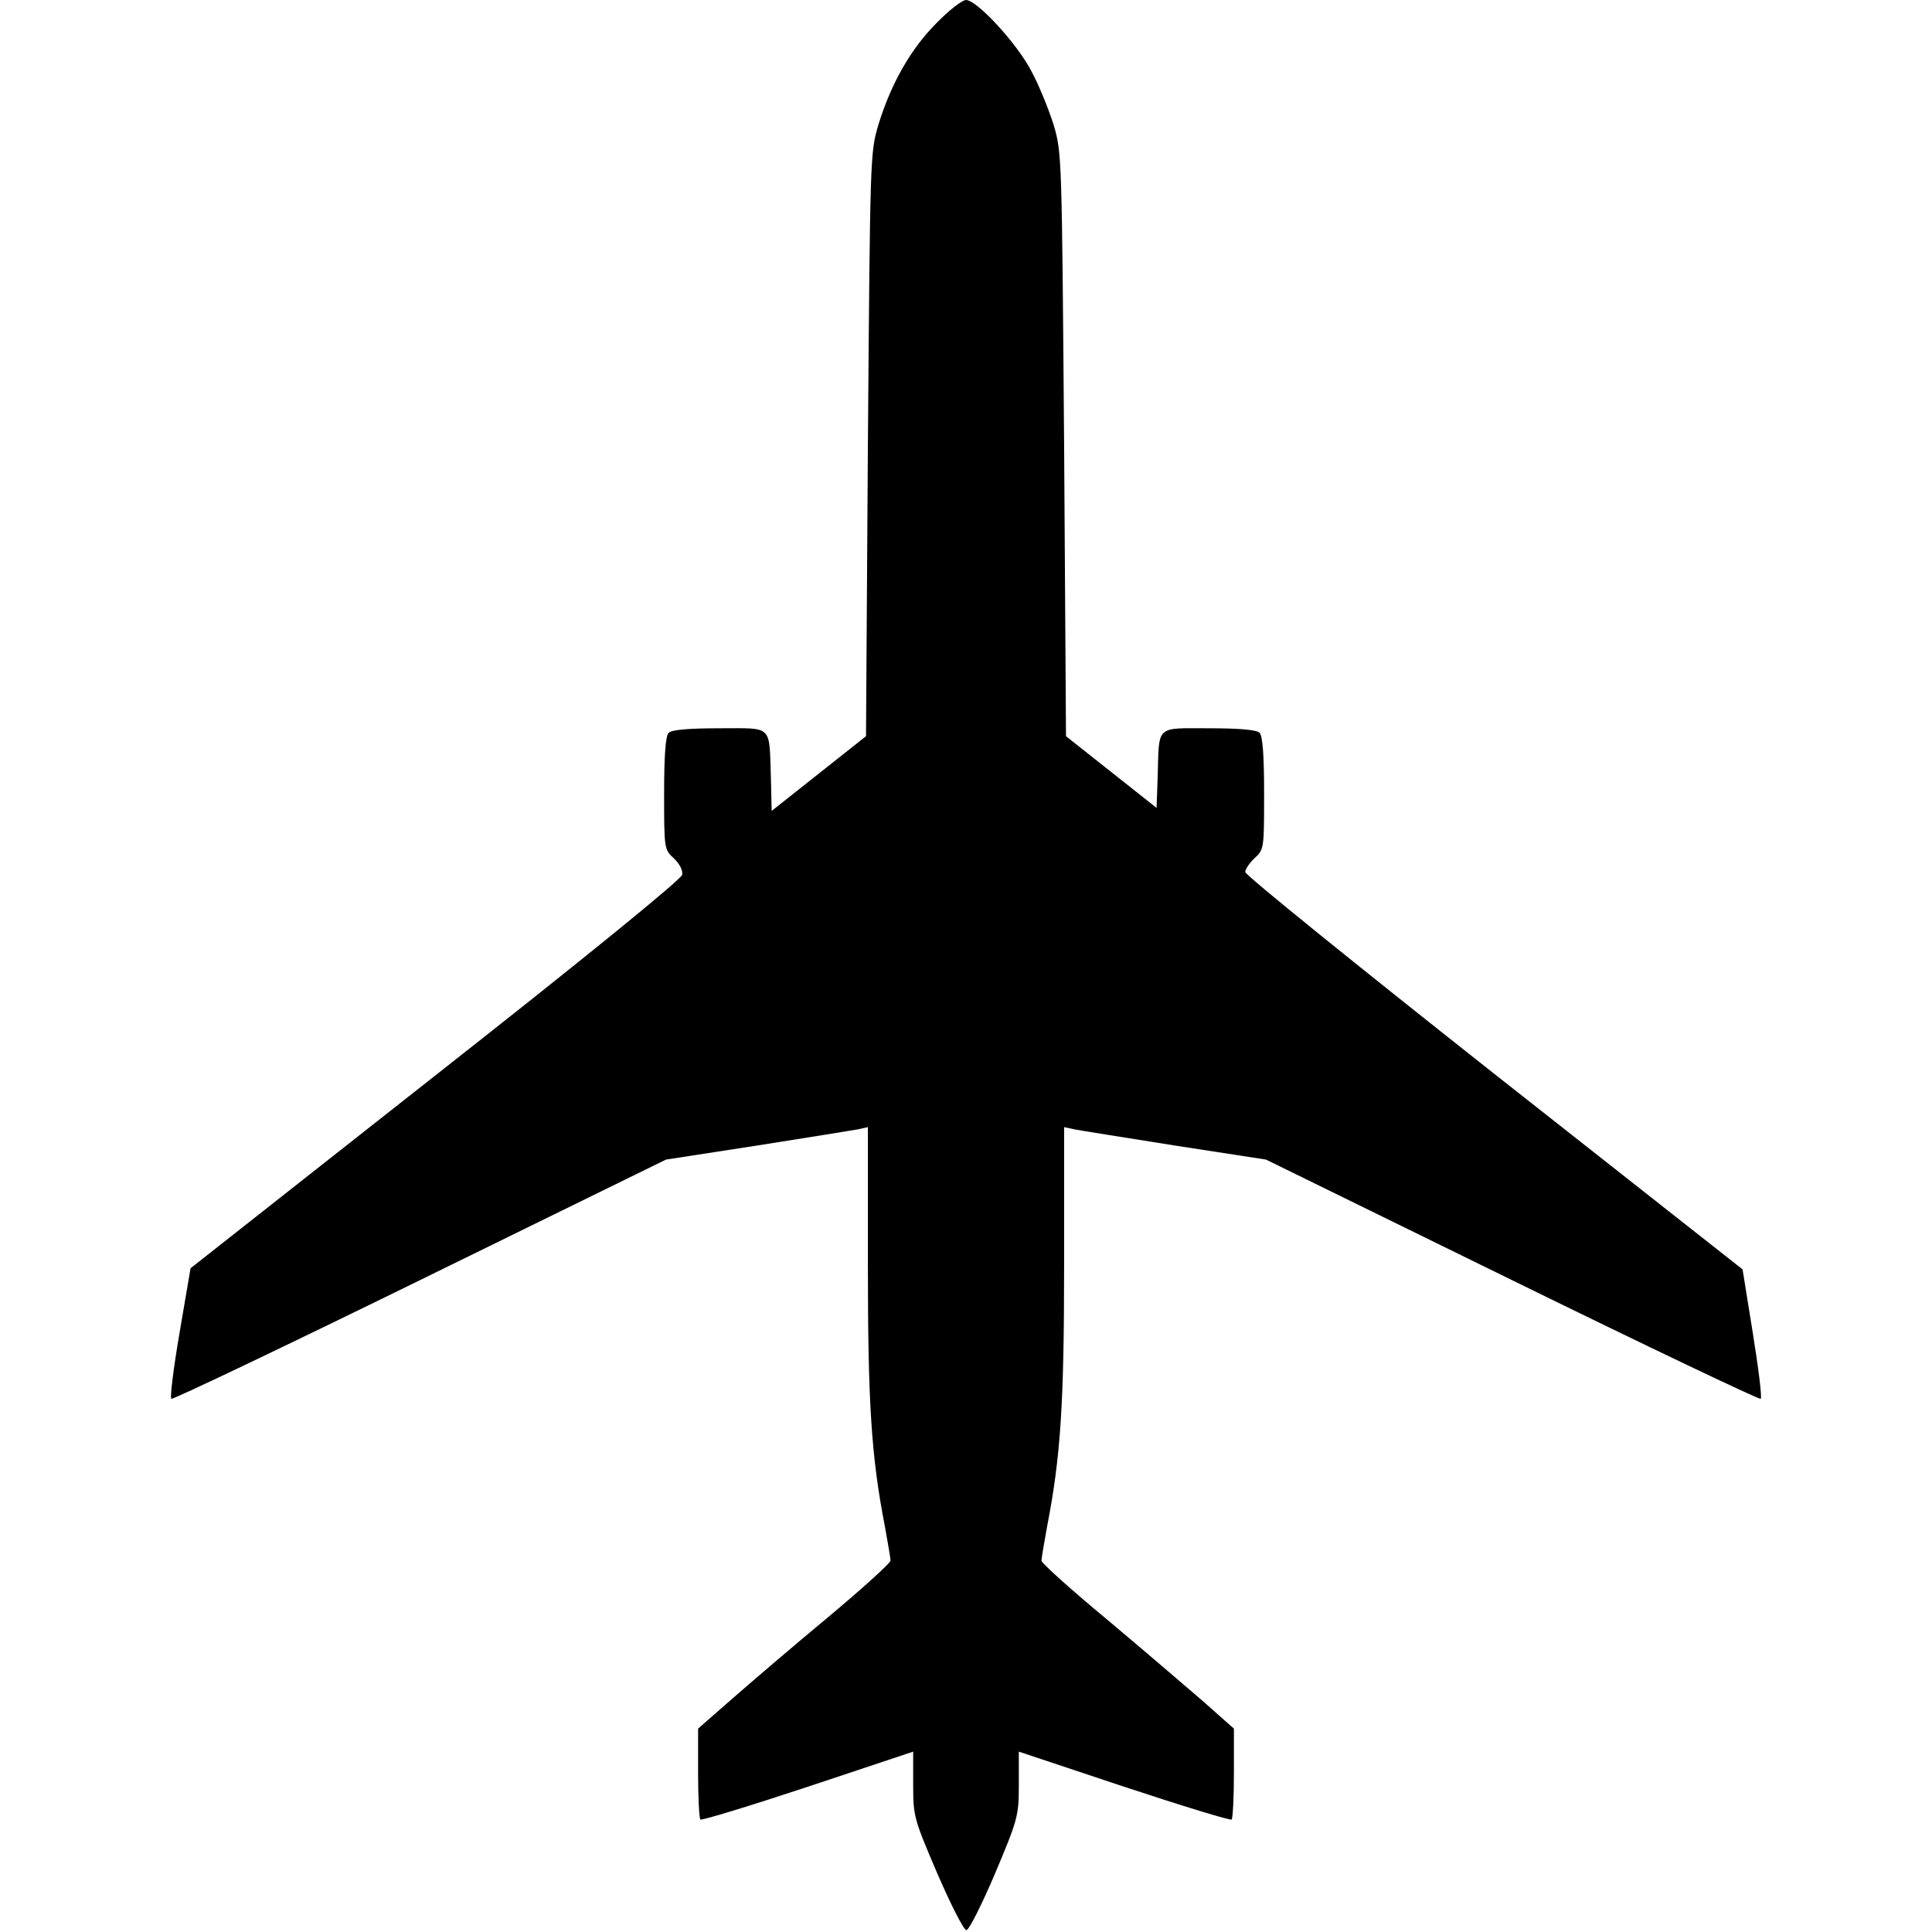
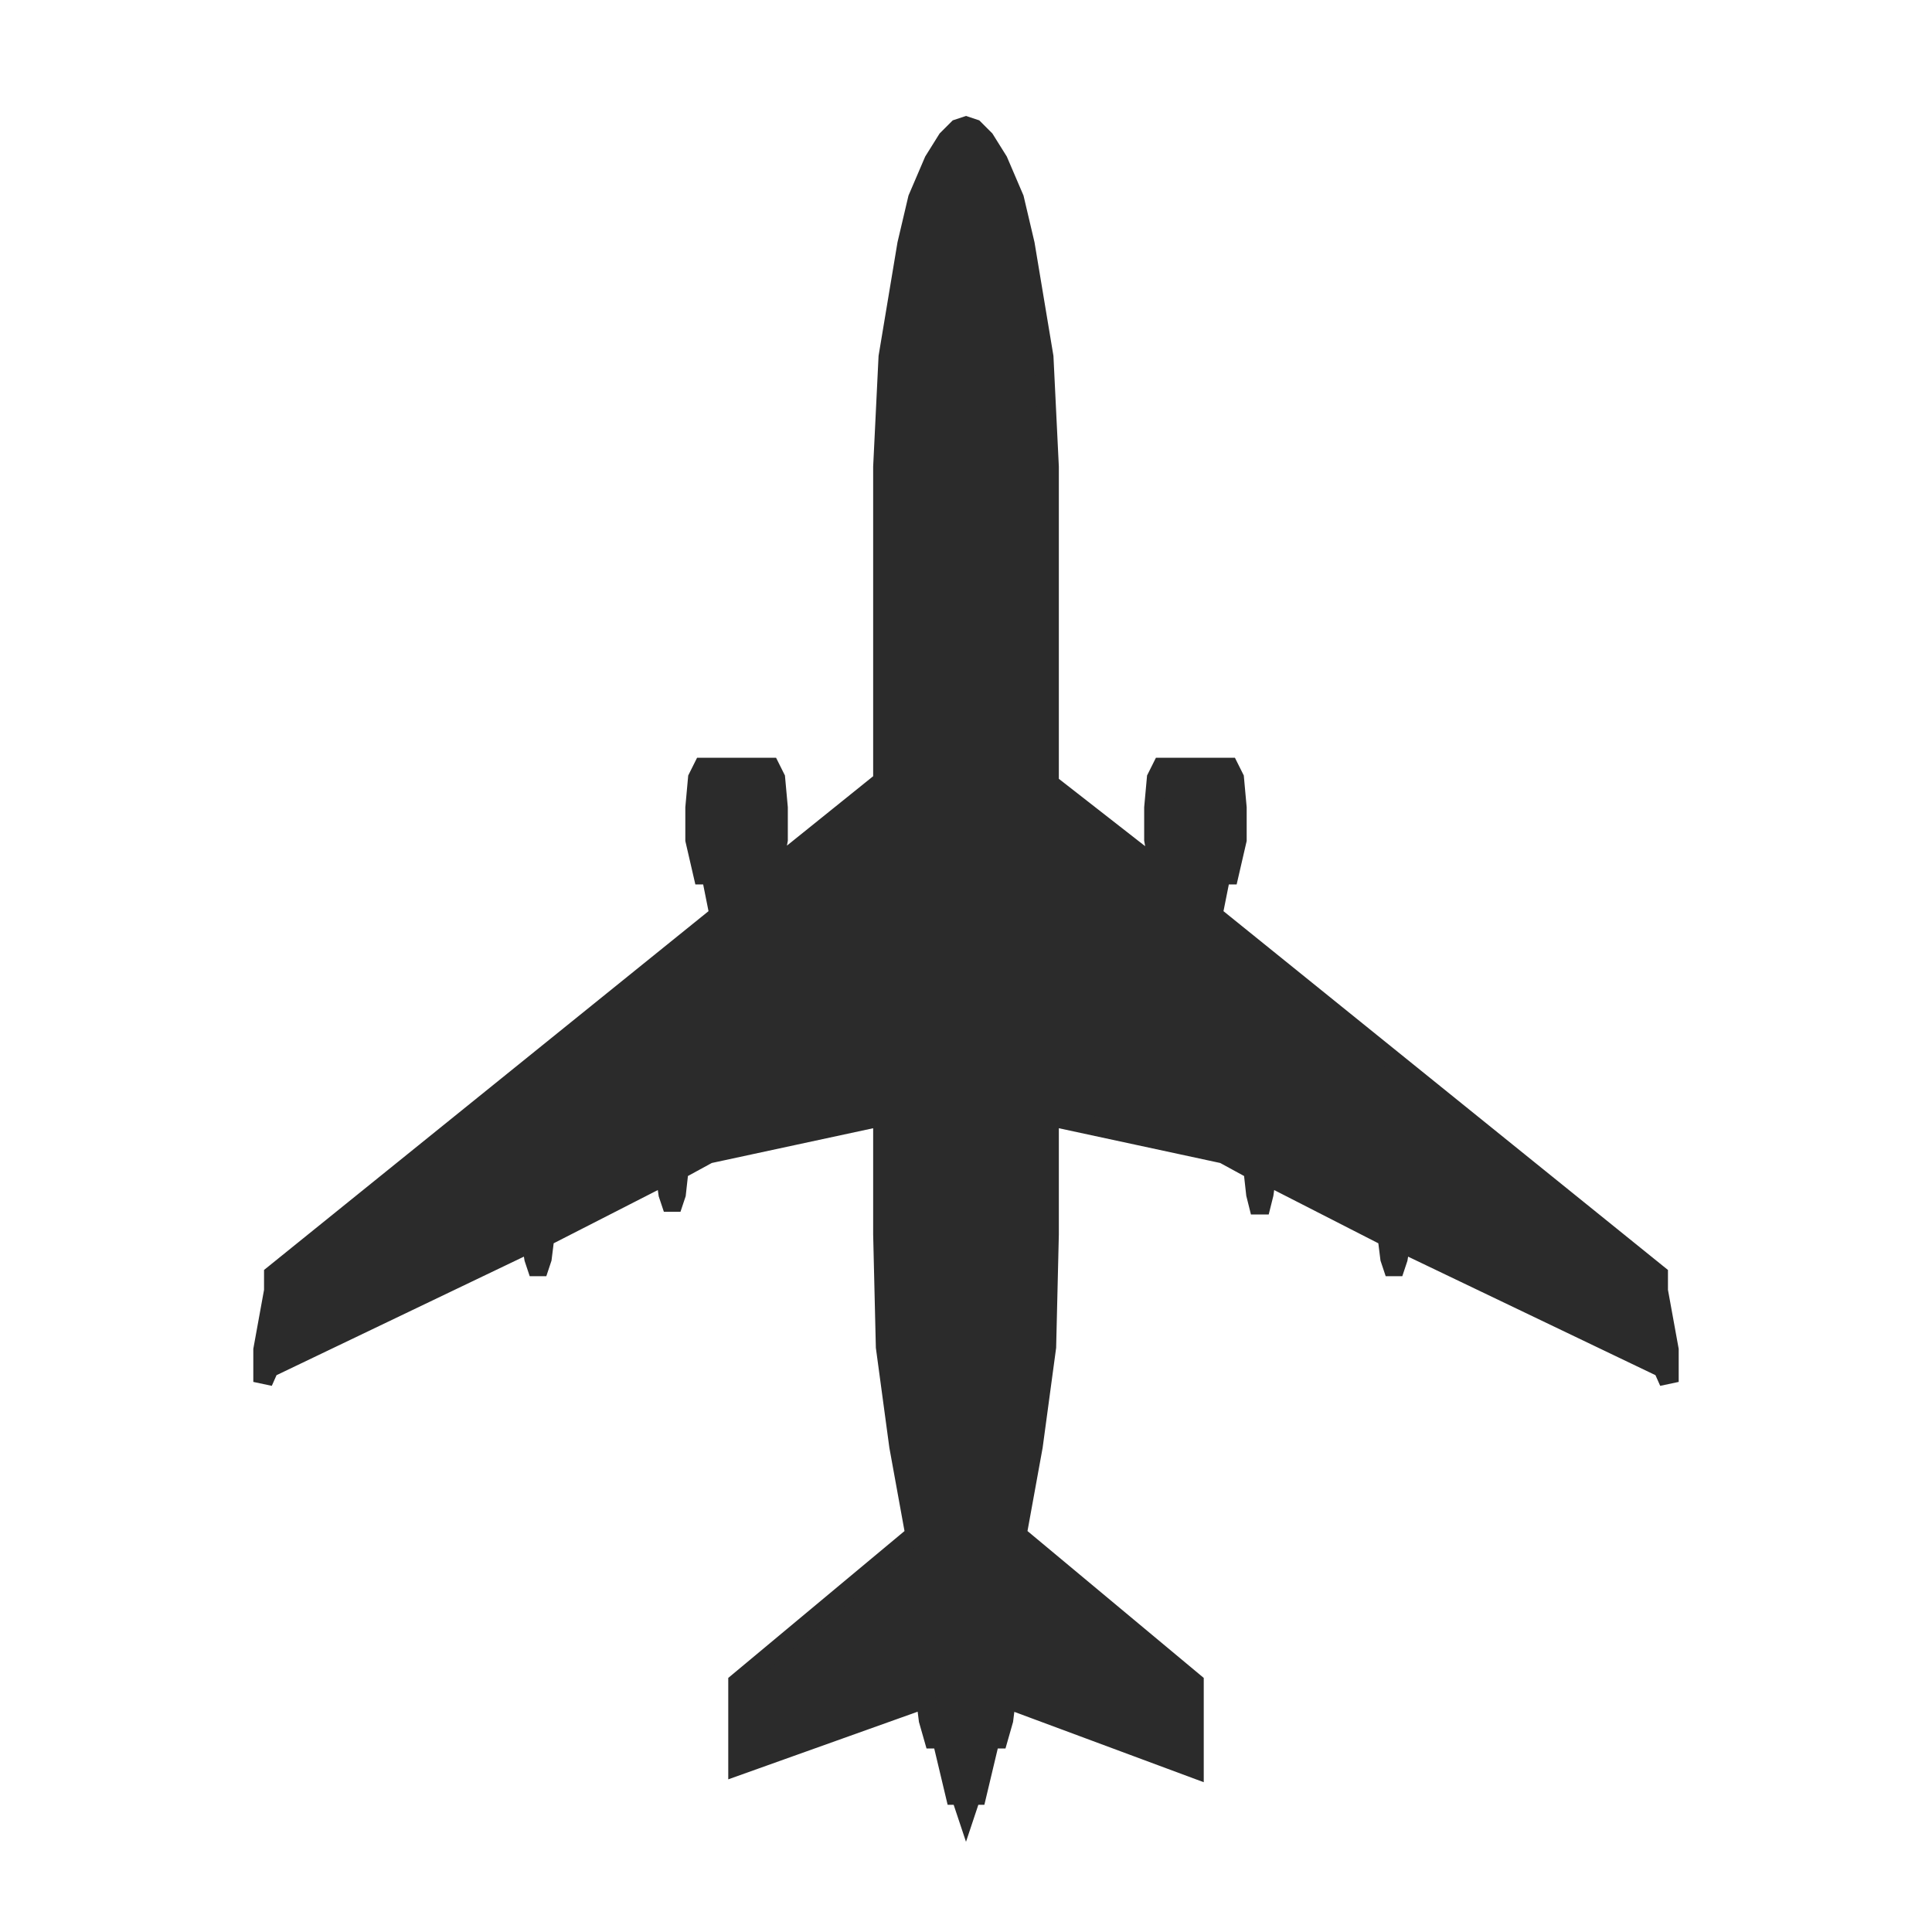
- <svg xmlns="http://www.w3.org/2000/svg" version="1.0" width="512pt" height="512pt" viewBox="0 0 512 512" preserveAspectRatio="xMidYMid meet">
-   <g transform="translate(0,512) scale(0.1,-0.1)" fill="#000000" stroke="none">
-     <path d="M2482 5059 c-68 -68 -120 -159 -154 -269 -22 -75 -22 -78 -28 -848 l-5 -773 -125 -99 -125 -99 -2 87 c-5 143 7 132 -136 132 -82 0 -127 -4 -135 -12 -8 -8 -12 -58 -12 -160 0 -147 0 -149 26 -173 15 -14 24 -32 22 -43 -2 -12 -256 -219 -653 -531 l-650 -512 -29 -170 c-16 -93 -26 -173 -22 -176 3 -3 299 138 658 314 l653 320 240 37 c132 21 252 40 268 43 l27 6 0 -364 c0 -369 9 -508 45 -694 8 -44 15 -85 15 -91 0 -6 -75 -74 -167 -151 -93 -77 -207 -175 -255 -217 l-88 -77 0 -118 c0 -65 3 -120 6 -123 3 -3 131 36 285 87 l279 93 0 -87 c0 -85 2 -91 64 -236 36 -83 70 -150 77 -150 7 0 41 68 76 150 61 145 63 153 63 237 l0 86 279 -93 c154 -51 282 -90 285 -87 3 3 6 58 6 123 l0 118 -87 77 c-49 42 -163 140 -255 217 -93 77 -168 145 -168 151 0 6 7 47 15 91 36 186 45 325 45 694 l0 364 28 -6 c15 -3 135 -22 267 -43 l240 -37 653 -320 c359 -176 655 -317 658 -314 4 3 -6 82 -21 175 l-27 168 -659 519 c-362 286 -659 526 -659 534 0 7 11 24 25 37 25 23 25 26 25 172 0 102 -4 152 -12 160 -8 8 -53 12 -135 12 -142 0 -131 10 -135 -128 l-3 -83 -120 95 -120 95 -5 773 c-6 770 -6 773 -28 848 -13 41 -39 105 -59 142 -38 73 -144 188 -173 188 -10 0 -45 -27 -78 -61z" />
+ <svg xmlns="http://www.w3.org/2000/svg" viewBox="-4 -4 72 72" width="200" height="200">
+   <g fill="#2b2b2b" stroke="#2b2b2b" stroke-width="0.72">
+     <path d="m 32,0.7 0.3,0.1 0.4,0.4 0.5,0.8 0.6,1.4 0.4,1.7 0.7,4.2 0.2,4.1 0,11.8 4.1,3.2 -0.2,-1.1 0,-1.2 0.1,-1.1 0.2,-0.4 2.5,0 0.2,0.4 0.1,1.1 0,1.2 -0.3,1.3 -0.3,0 -0.3,1.5 16.6,13.4 0,0.6 0.4,2.2 0,1.2 -0.4,-0.9 0,0.3 -9.6,-4.6 -0.1,0.6 -0.1,0.3 -0.1,0 -0.1,-0.3 -0.1,-0.8 -4.5,-2.3 -0.1,0.7 -0.1,0.4 -0.1,0 -0.1,-0.4 -0.1,-0.9 -1.1,-0.6 -6.5,-1.4 0,4.4 -0.1,4.2 -0.5,3.7 -0.6,3.3 6.6,5.5 0,3.2 -7,-2.6 -0.1,0.8 -0.2,0.7 -0.3,0 -0.5,2.1 -0.2,0 -0.2,0.6 -0.2,-0.6 -0.2,0 -0.5,-2.1 -0.3,0 -0.2,-0.7 -0.1,-0.8 -7,2.5 0,-3.1 6.6,-5.5 -0.6,-3.3 -0.5,-3.7 -0.1,-4.2 0,-4.4 -6.5,1.4 -1.1,0.6 -0.1,0.9 -0.1,0.3 -0.1,0 -0.1,-0.3 -0.1,-0.7 -4.5,2.3 -0.1,0.8 -0.1,0.3 -0.1,0 -0.1,-0.3 -0.1,-0.6 -9.6,4.6 0,-0.3 -0.4,0.9 0,-1.2 0.4,-2.2 0,-0.6 16.6,-13.4 -0.3,-1.5 -0.3,0 -0.3,-1.3 0,-1.2 0.1,-1.1 0.2,-0.4 2.5,0 0.2,0.4 0.1,1.1 0,1.2 -0.2,1.1 4.1,-3.3 0,-11.7 0.2,-4.1 0.7,-4.2 0.4,-1.7 0.6,-1.4 0.5,-0.8 0.4,-0.4 z" />
+   </g>
+   <g fill="none">
+     
  </g>
</svg>
